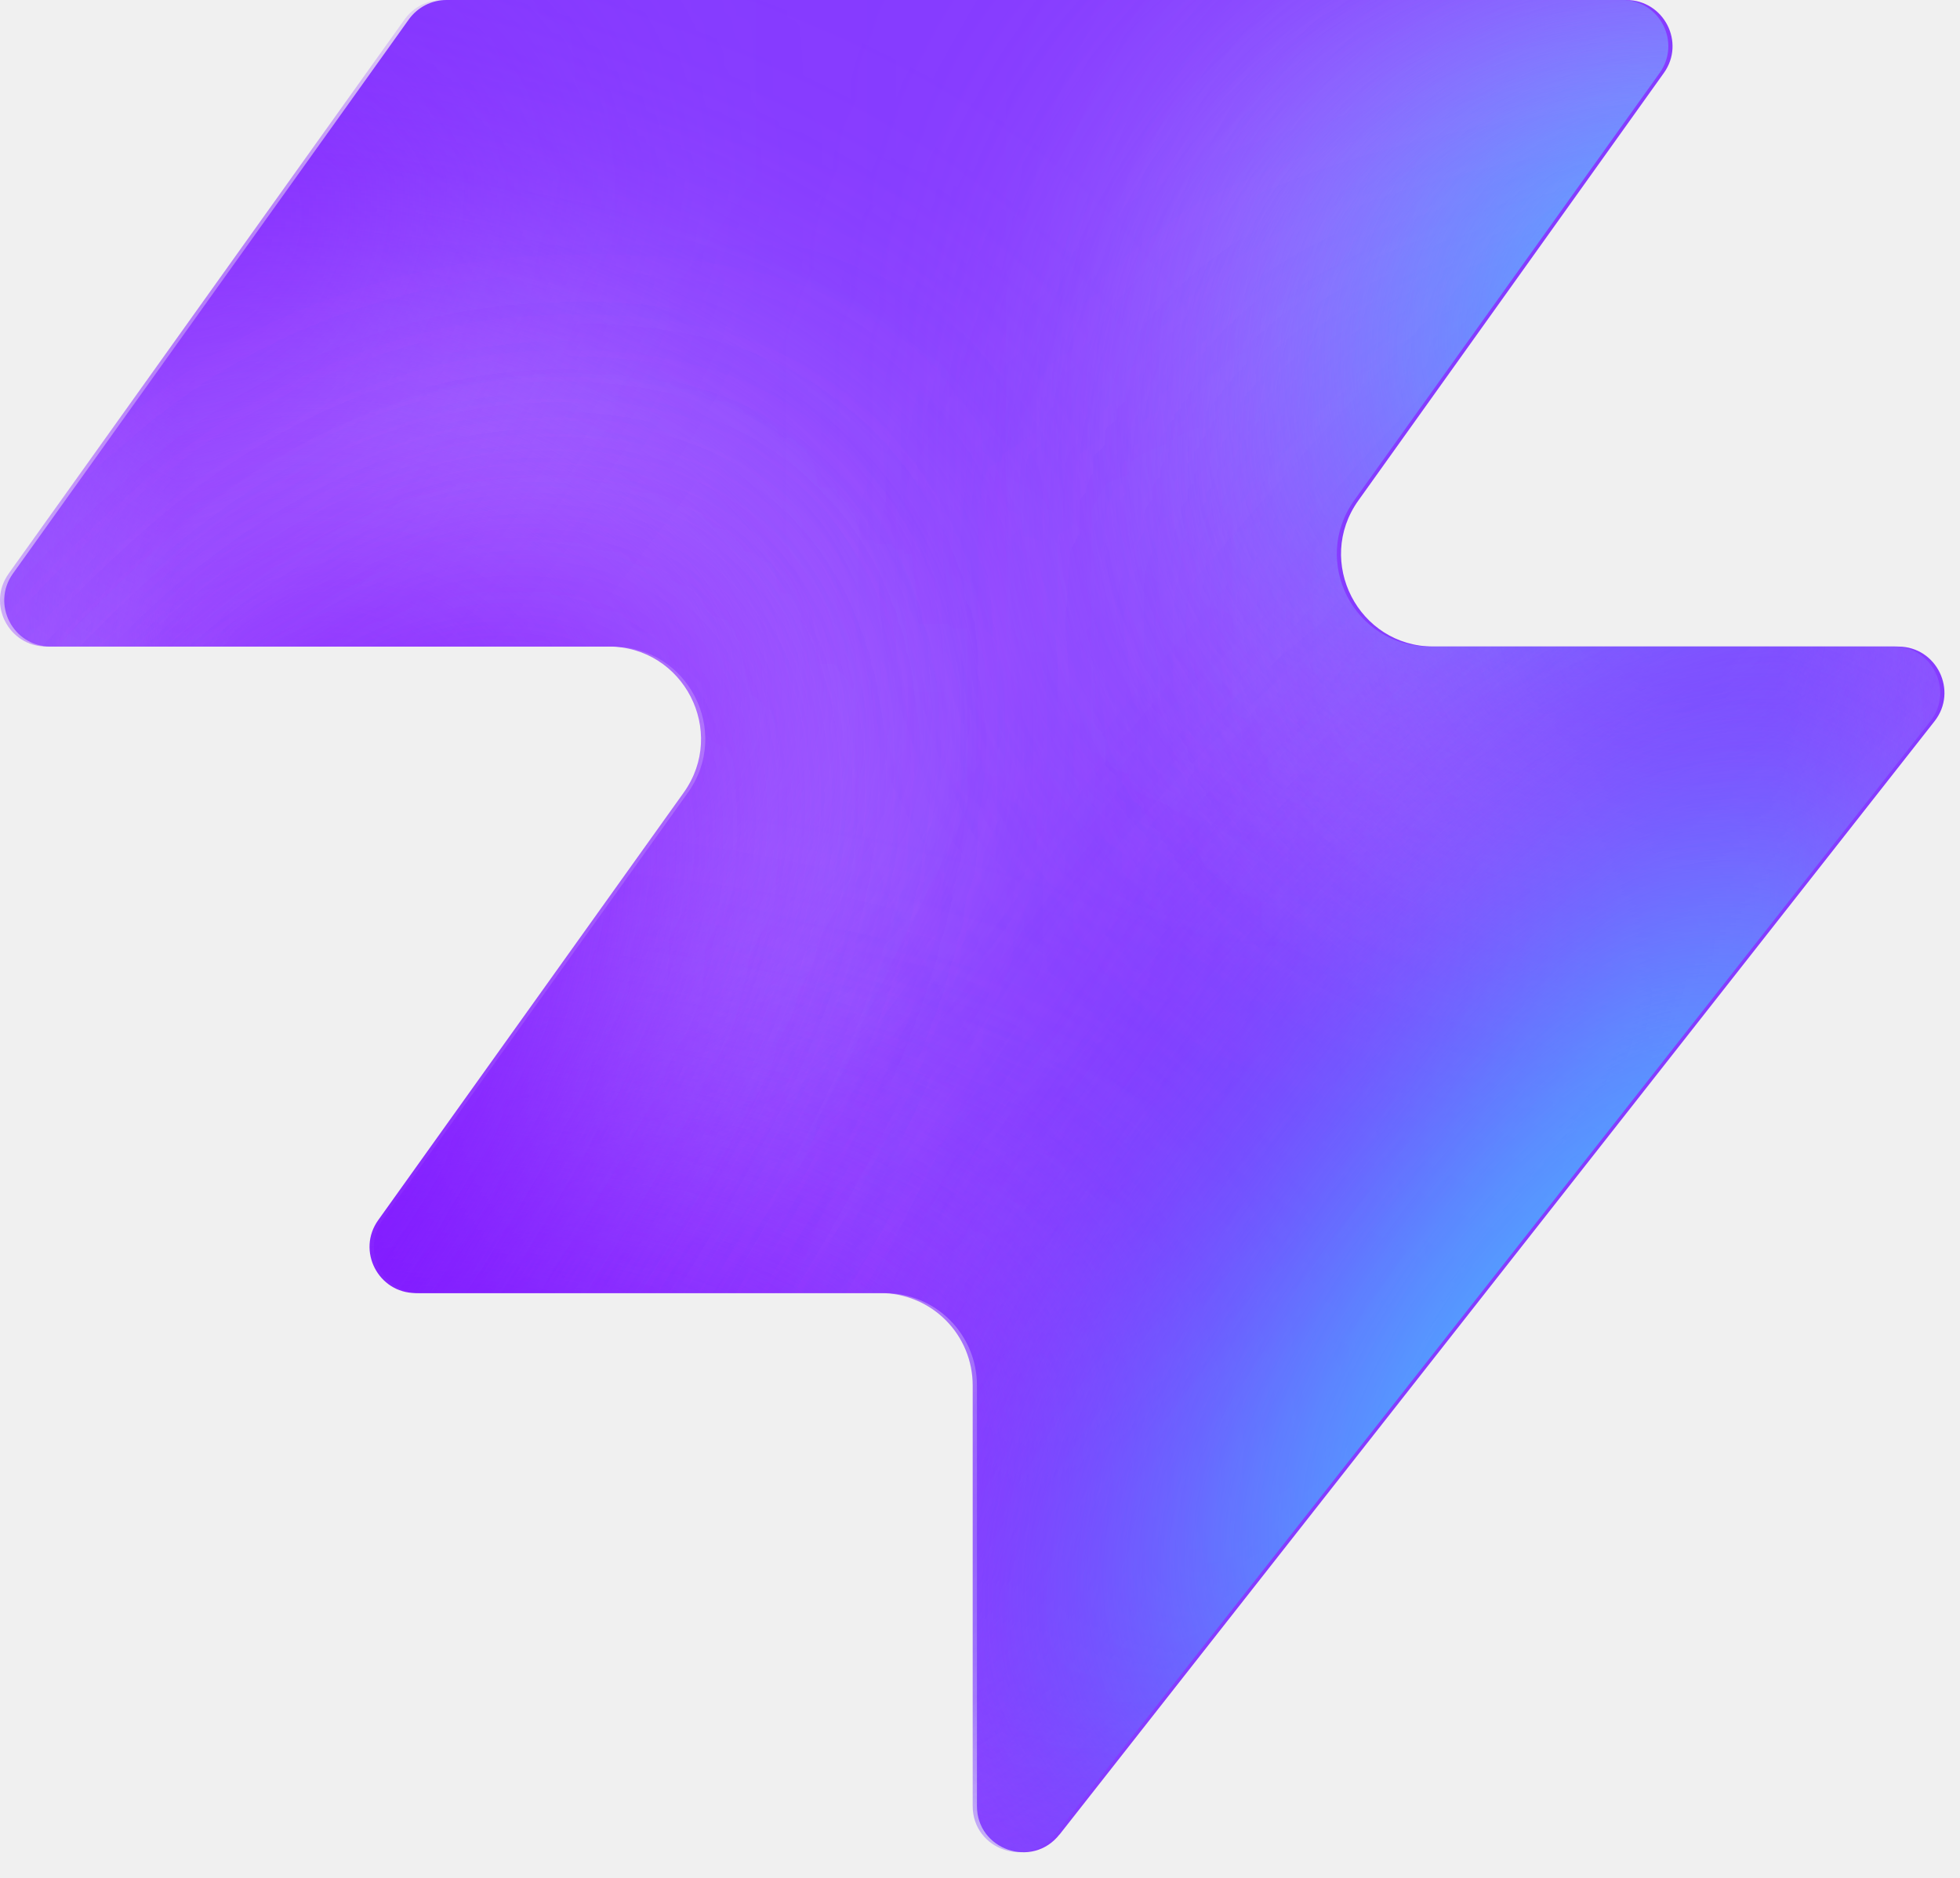
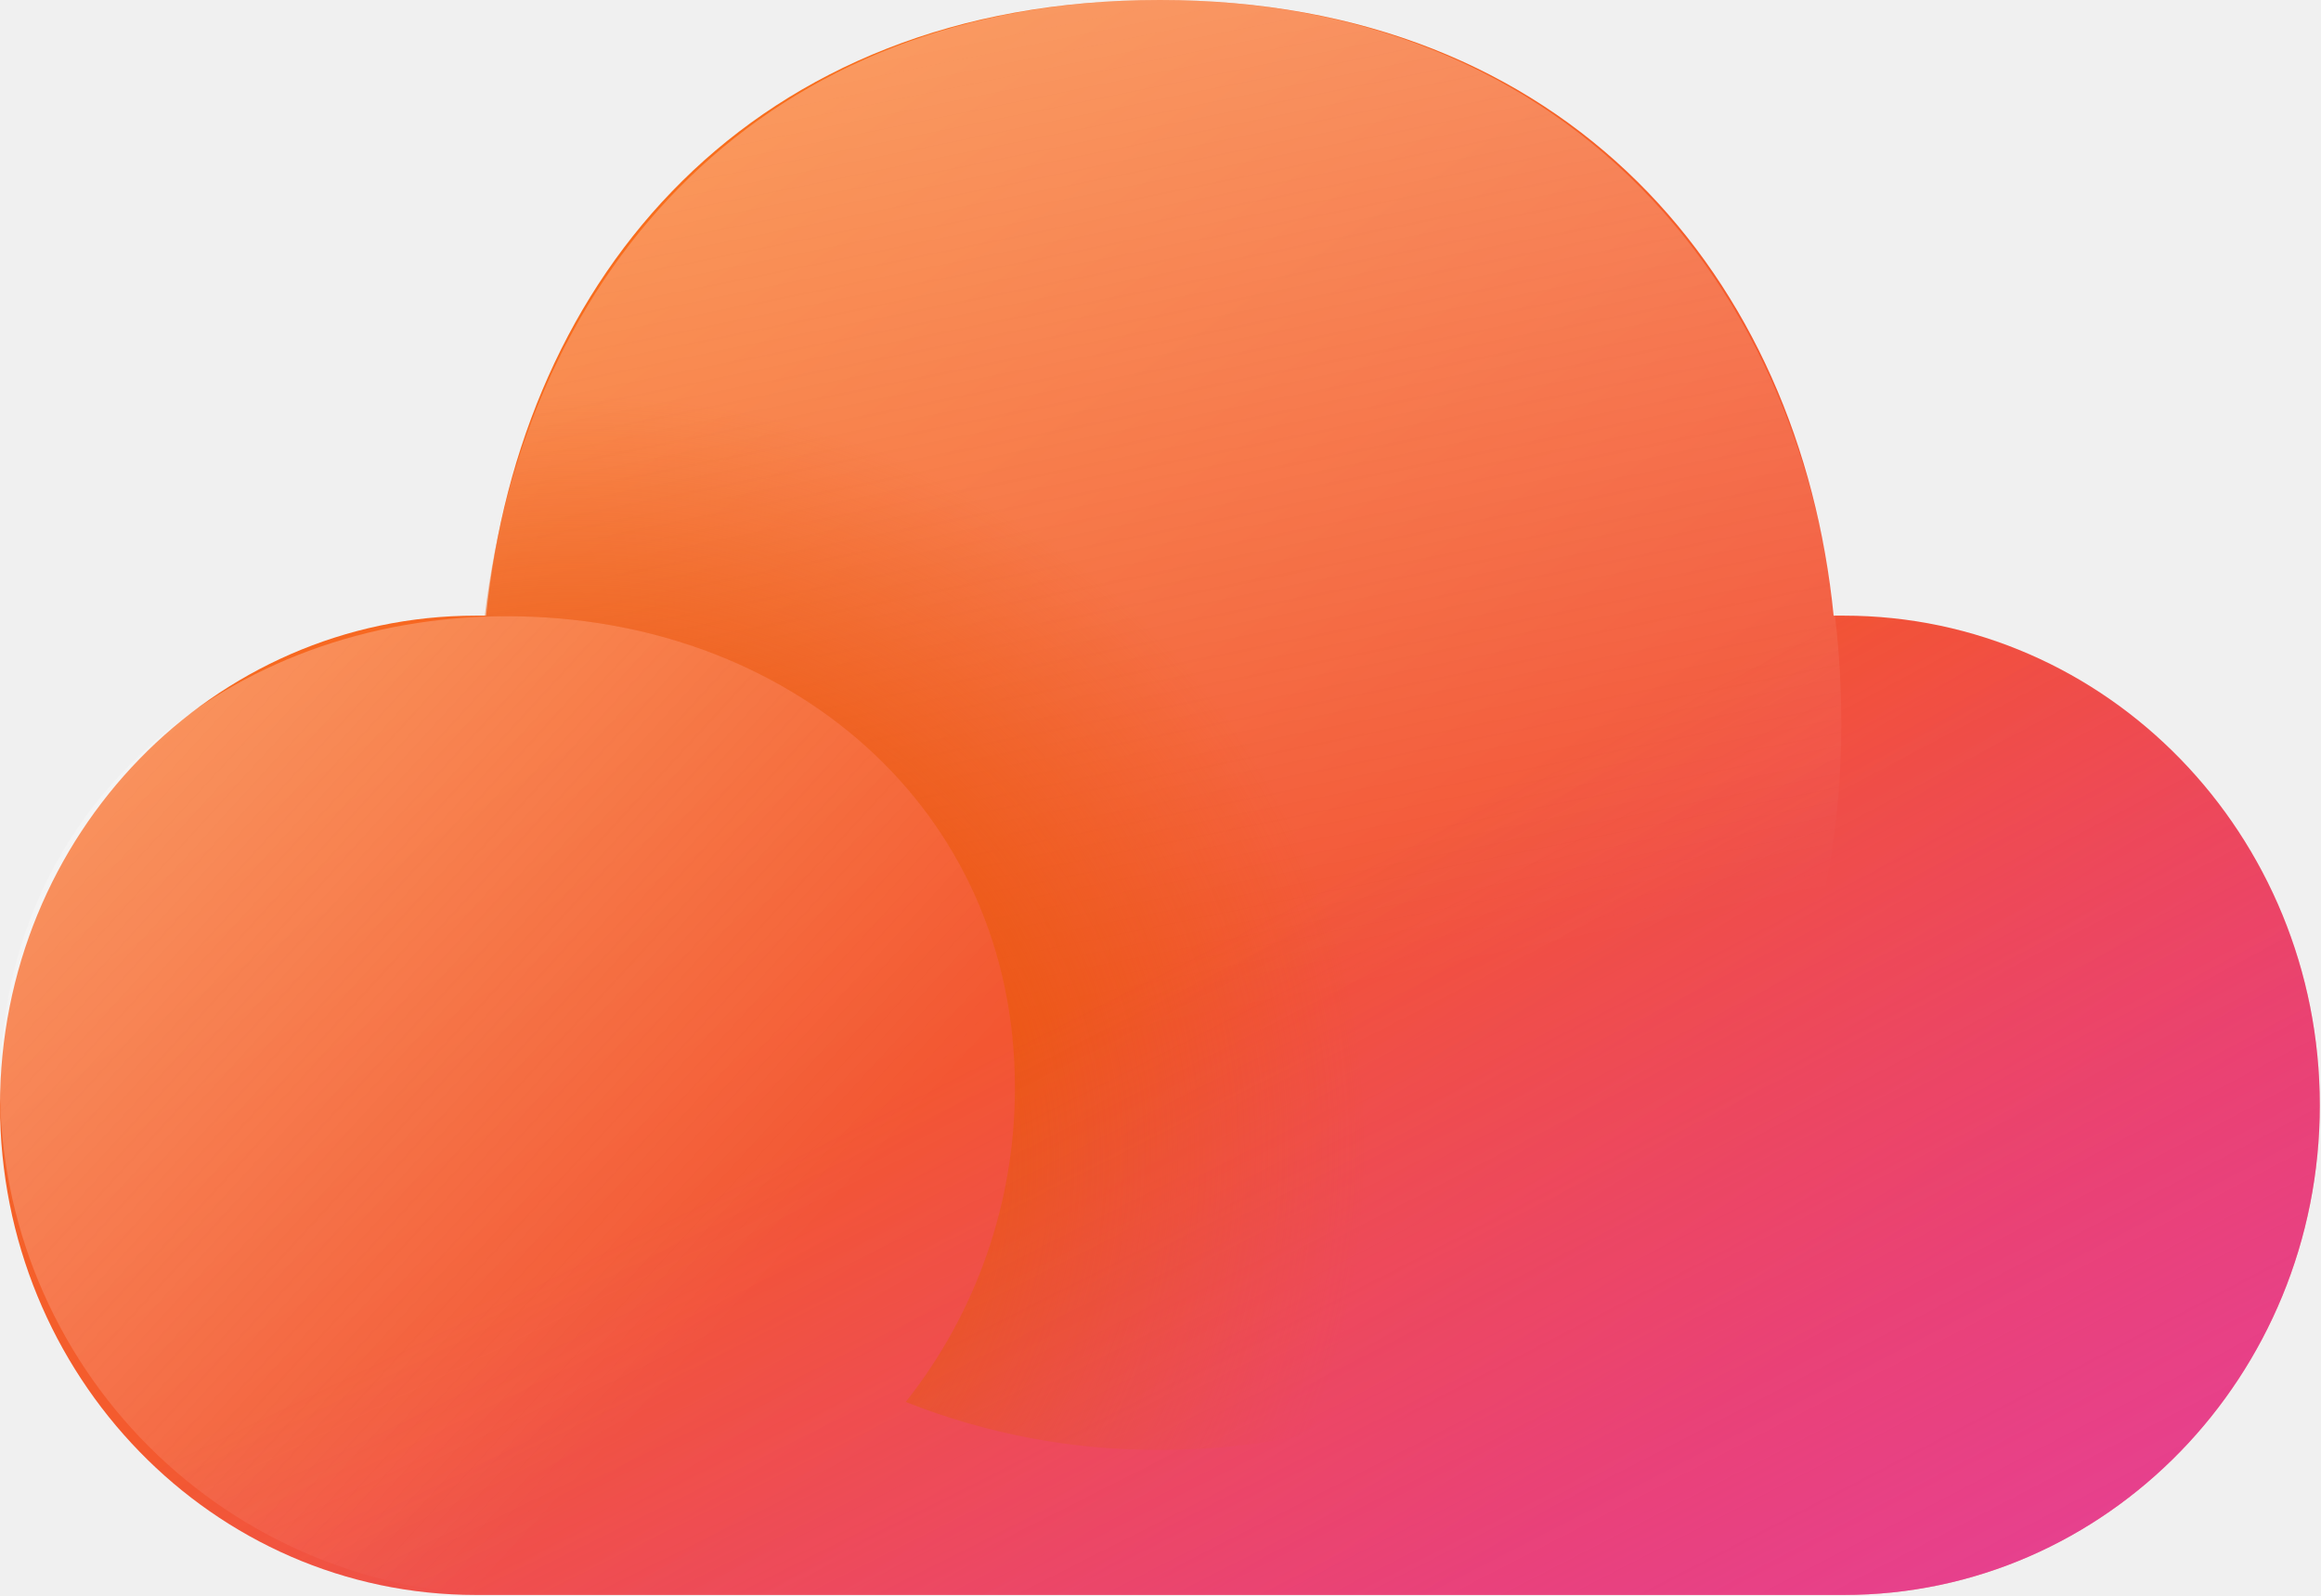
- <svg xmlns="http://www.w3.org/2000/svg" width="48" height="46" fill="none" viewBox="0 0 48 46">
-   <path fill="#863bff" d="M25.946 44.938c-.664.845-2.021.375-2.021-.698V33.937a2.26 2.26 0 0 0-2.262-2.262H10.287c-.92 0-1.456-1.04-.92-1.788l7.48-10.471c1.07-1.497 0-3.578-1.842-3.578H1.237c-.92 0-1.456-1.04-.92-1.788L10.013.474c.214-.297.556-.474.92-.474h28.894c.92 0 1.456 1.04.92 1.788l-7.48 10.471c-1.07 1.498 0 3.579 1.842 3.579h11.377c.943 0 1.473 1.088.89 1.83L25.947 44.94z" style="fill:#863bff;fill:color(display-p3 .525 .23 1);fill-opacity:1" />
-   <mask id="a" width="48" height="46" x="0" y="0" maskUnits="userSpaceOnUse" style="mask-type:alpha">
-     <path fill="#000" d="M25.842 44.938c-.664.844-2.021.375-2.021-.698V33.937a2.26 2.26 0 0 0-2.262-2.262H10.183c-.92 0-1.456-1.04-.92-1.788l7.48-10.471c1.07-1.498 0-3.579-1.842-3.579H1.133c-.92 0-1.456-1.04-.92-1.787L9.91.473c.214-.297.556-.474.92-.474h28.894c.92 0 1.456 1.04.92 1.788l-7.48 10.471c-1.07 1.498 0 3.578 1.842 3.578h11.377c.943 0 1.473 1.088.89 1.832L25.843 44.94z" style="fill:#000;fill-opacity:1" />
-   </mask>
-   <g mask="url(#a)">
-     <g filter="url(#b)">
-       <ellipse cx="5.508" cy="14.704" fill="#ede6ff" rx="5.508" ry="14.704" style="fill:#ede6ff;fill:color(display-p3 .927 .903 1);fill-opacity:1" transform="matrix(.00324 1 1 -.00324 -4.47 31.516)" />
-     </g>
-     <g filter="url(#c)">
-       <ellipse cx="10.399" cy="29.851" fill="#ede6ff" rx="10.399" ry="29.851" style="fill:#ede6ff;fill:color(display-p3 .927 .903 1);fill-opacity:1" transform="matrix(.00324 1 1 -.00324 -39.328 7.883)" />
-     </g>
-     <g filter="url(#d)">
-       <ellipse cx="5.508" cy="30.487" fill="#7e14ff" rx="5.508" ry="30.487" style="fill:#7e14ff;fill:color(display-p3 .492 .077 1);fill-opacity:1" transform="rotate(89.814 -25.913 -14.639)scale(1 -1)" />
-     </g>
-     <g filter="url(#e)">
-       <ellipse cx="5.508" cy="30.599" fill="#7e14ff" rx="5.508" ry="30.599" style="fill:#7e14ff;fill:color(display-p3 .492 .077 1);fill-opacity:1" transform="rotate(89.814 -32.644 -3.334)scale(1 -1)" />
-     </g>
-     <g filter="url(#f)">
-       <ellipse cx="5.508" cy="30.599" fill="#7e14ff" rx="5.508" ry="30.599" style="fill:#7e14ff;fill:color(display-p3 .492 .077 1);fill-opacity:1" transform="matrix(.00324 1 1 -.00324 -34.34 30.47)" />
-     </g>
-     <g filter="url(#g)">
-       <ellipse cx="14.072" cy="22.078" fill="#ede6ff" rx="14.072" ry="22.078" style="fill:#ede6ff;fill:color(display-p3 .927 .903 1);fill-opacity:1" transform="rotate(93.35 24.506 48.493)scale(-1 1)" />
-     </g>
-     <g filter="url(#h)">
-       <ellipse cx="3.47" cy="21.501" fill="#7e14ff" rx="3.47" ry="21.501" style="fill:#7e14ff;fill:color(display-p3 .492 .077 1);fill-opacity:1" transform="rotate(89.009 28.708 47.59)scale(-1 1)" />
-     </g>
-     <g filter="url(#i)">
-       <ellipse cx="3.47" cy="21.501" fill="#7e14ff" rx="3.47" ry="21.501" style="fill:#7e14ff;fill:color(display-p3 .492 .077 1);fill-opacity:1" transform="rotate(89.009 28.708 47.59)scale(-1 1)" />
-     </g>
-     <g filter="url(#j)">
-       <ellipse cx=".387" cy="8.972" fill="#7e14ff" rx="4.407" ry="29.108" style="fill:#7e14ff;fill:color(display-p3 .492 .077 1);fill-opacity:1" transform="rotate(39.51 .387 8.972)" />
-     </g>
-     <g filter="url(#k)">
-       <ellipse cx="47.523" cy="-6.092" fill="#7e14ff" rx="4.407" ry="29.108" style="fill:#7e14ff;fill:color(display-p3 .492 .077 1);fill-opacity:1" transform="rotate(37.892 47.523 -6.092)" />
-     </g>
-     <g filter="url(#l)">
-       <ellipse cx="41.412" cy="6.333" fill="#47bfff" rx="5.971" ry="9.665" style="fill:#47bfff;fill:color(display-p3 .28 .748 1);fill-opacity:1" transform="rotate(37.892 41.412 6.333)" />
-     </g>
-     <g filter="url(#m)">
-       <ellipse cx="-1.879" cy="38.332" fill="#7e14ff" rx="4.407" ry="29.108" style="fill:#7e14ff;fill:color(display-p3 .492 .077 1);fill-opacity:1" transform="rotate(37.892 -1.88 38.332)" />
-     </g>
-     <g filter="url(#n)">
-       <ellipse cx="-1.879" cy="38.332" fill="#7e14ff" rx="4.407" ry="29.108" style="fill:#7e14ff;fill:color(display-p3 .492 .077 1);fill-opacity:1" transform="rotate(37.892 -1.88 38.332)" />
-     </g>
-     <g filter="url(#o)">
-       <ellipse cx="35.651" cy="29.907" fill="#7e14ff" rx="4.407" ry="29.108" style="fill:#7e14ff;fill:color(display-p3 .492 .077 1);fill-opacity:1" transform="rotate(37.892 35.651 29.907)" />
-     </g>
-     <g filter="url(#p)">
-       <ellipse cx="38.418" cy="32.4" fill="#47bfff" rx="5.971" ry="15.297" style="fill:#47bfff;fill:color(display-p3 .28 .748 1);fill-opacity:1" transform="rotate(37.892 38.418 32.4)" />
-     </g>
+ <svg xmlns="http://www.w3.org/2000/svg" width="1151" height="791" viewBox="0 0 1151 791" fill="none">
+   <g clip-path="url(#clip0_10325_4774)">
+     <path d="M575.2 0C777.742 0 892.639 138.264 909.319 305.287H914.352C1044.78 305.287 1150.4 414 1150.4 548.094C1150.4 682.187 1044.71 790.9 914.424 790.9H235.976C105.621 790.9 0 682.187 0 548.094C0 414 105.693 305.287 235.976 305.287H241.081C257.905 137.185 372.658 0 575.2 0Z" fill="url(#paint0_linear_10325_4774)" />
+     <path d="M503.3 539.249C503.3 572.296 496.791 605.02 484.144 635.551C471.498 666.083 452.961 693.825 429.593 717.193C406.226 740.56 378.484 759.097 347.952 771.744C317.421 784.39 284.697 790.899 251.65 790.899C218.603 790.899 185.879 784.39 155.348 771.744C124.816 759.097 97.074 740.56 73.707 717.193C50.339 693.825 31.802 666.083 19.156 635.551C6.509 605.02 -4.92441e-07 572.296 0 539.249C0 400.267 112.667 305.574 251.65 305.574C390.633 305.574 503.3 400.267 503.3 539.249Z" fill="url(#paint1_linear_10325_4774)" fill-opacity="0.3" />
+     <path d="M575.201 719C773.717 719 913.131 558.016 913.131 359.5C913.131 160.984 790.901 0 575.201 0C379.346 0 260.567 132.727 240.363 305.791C244.102 305.647 247.864 305.575 251.651 305.575C390.634 305.575 503.301 400.267 503.301 539.25C503.416 595.862 484.33 650.839 449.16 695.201C489.269 711.108 532.053 719.186 575.201 719Z" fill="url(#paint2_linear_10325_4774)" fill-opacity="0.3" />
+     <path d="M575.201 719C773.717 719 913.131 558.016 913.131 359.5C913.131 160.984 790.901 0 575.201 0C379.346 0 260.567 132.727 240.363 305.791C244.102 305.647 247.864 305.575 251.651 305.575C390.634 305.575 503.301 400.267 503.301 539.25C503.416 595.862 484.33 650.839 449.16 695.201C489.269 711.108 532.053 719.186 575.201 719Z" fill="url(#paint3_radial_10325_4774)" />
+     <path d="M575.2 0C777.742 0 892.639 138.264 909.319 305.287H914.352C1044.78 305.287 1150.4 414 1150.4 548.094C1150.4 682.187 1044.71 790.9 914.424 790.9H235.976C105.621 790.9 0 682.187 0 548.094C0 414 105.693 305.287 235.976 305.287H241.081C257.905 137.185 372.658 0 575.2 0Z" fill="url(#paint4_radial_10325_4774)" fill-opacity="0.5" />
  </g>
  <defs>
-     <filter id="b" width="60.045" height="41.654" x="-19.77" y="16.149" color-interpolation-filters="sRGB" filterUnits="userSpaceOnUse">
-       <feFlood flood-opacity="0" result="BackgroundImageFix" />
-       <feBlend in="SourceGraphic" in2="BackgroundImageFix" result="shape" />
-       <feGaussianBlur result="effect1_foregroundBlur_2002_17158" stdDeviation="7.659" />
-     </filter>
-     <filter id="c" width="90.34" height="51.437" x="-54.613" y="-7.533" color-interpolation-filters="sRGB" filterUnits="userSpaceOnUse">
-       <feFlood flood-opacity="0" result="BackgroundImageFix" />
-       <feBlend in="SourceGraphic" in2="BackgroundImageFix" result="shape" />
-       <feGaussianBlur result="effect1_foregroundBlur_2002_17158" stdDeviation="7.659" />
-     </filter>
-     <filter id="d" width="79.355" height="29.4" x="-49.64" y="2.03" color-interpolation-filters="sRGB" filterUnits="userSpaceOnUse">
-       <feFlood flood-opacity="0" result="BackgroundImageFix" />
-       <feBlend in="SourceGraphic" in2="BackgroundImageFix" result="shape" />
-       <feGaussianBlur result="effect1_foregroundBlur_2002_17158" stdDeviation="4.596" />
-     </filter>
-     <filter id="e" width="79.579" height="29.4" x="-45.045" y="20.029" color-interpolation-filters="sRGB" filterUnits="userSpaceOnUse">
-       <feFlood flood-opacity="0" result="BackgroundImageFix" />
-       <feBlend in="SourceGraphic" in2="BackgroundImageFix" result="shape" />
-       <feGaussianBlur result="effect1_foregroundBlur_2002_17158" stdDeviation="4.596" />
-     </filter>
-     <filter id="f" width="79.579" height="29.4" x="-43.513" y="21.178" color-interpolation-filters="sRGB" filterUnits="userSpaceOnUse">
-       <feFlood flood-opacity="0" result="BackgroundImageFix" />
-       <feBlend in="SourceGraphic" in2="BackgroundImageFix" result="shape" />
-       <feGaussianBlur result="effect1_foregroundBlur_2002_17158" stdDeviation="4.596" />
-     </filter>
-     <filter id="g" width="74.749" height="58.852" x="15.756" y="-17.901" color-interpolation-filters="sRGB" filterUnits="userSpaceOnUse">
-       <feFlood flood-opacity="0" result="BackgroundImageFix" />
-       <feBlend in="SourceGraphic" in2="BackgroundImageFix" result="shape" />
-       <feGaussianBlur result="effect1_foregroundBlur_2002_17158" stdDeviation="7.659" />
-     </filter>
-     <filter id="h" width="61.377" height="25.362" x="23.548" y="2.284" color-interpolation-filters="sRGB" filterUnits="userSpaceOnUse">
-       <feFlood flood-opacity="0" result="BackgroundImageFix" />
-       <feBlend in="SourceGraphic" in2="BackgroundImageFix" result="shape" />
-       <feGaussianBlur result="effect1_foregroundBlur_2002_17158" stdDeviation="4.596" />
-     </filter>
-     <filter id="i" width="61.377" height="25.362" x="23.548" y="2.284" color-interpolation-filters="sRGB" filterUnits="userSpaceOnUse">
-       <feFlood flood-opacity="0" result="BackgroundImageFix" />
-       <feBlend in="SourceGraphic" in2="BackgroundImageFix" result="shape" />
-       <feGaussianBlur result="effect1_foregroundBlur_2002_17158" stdDeviation="4.596" />
-     </filter>
-     <filter id="j" width="56.045" height="63.649" x="-27.636" y="-22.853" color-interpolation-filters="sRGB" filterUnits="userSpaceOnUse">
-       <feFlood flood-opacity="0" result="BackgroundImageFix" />
-       <feBlend in="SourceGraphic" in2="BackgroundImageFix" result="shape" />
-       <feGaussianBlur result="effect1_foregroundBlur_2002_17158" stdDeviation="4.596" />
-     </filter>
-     <filter id="k" width="54.814" height="64.646" x="20.116" y="-38.415" color-interpolation-filters="sRGB" filterUnits="userSpaceOnUse">
-       <feFlood flood-opacity="0" result="BackgroundImageFix" />
-       <feBlend in="SourceGraphic" in2="BackgroundImageFix" result="shape" />
-       <feGaussianBlur result="effect1_foregroundBlur_2002_17158" stdDeviation="4.596" />
-     </filter>
-     <filter id="l" width="33.541" height="35.313" x="24.641" y="-11.323" color-interpolation-filters="sRGB" filterUnits="userSpaceOnUse">
-       <feFlood flood-opacity="0" result="BackgroundImageFix" />
-       <feBlend in="SourceGraphic" in2="BackgroundImageFix" result="shape" />
-       <feGaussianBlur result="effect1_foregroundBlur_2002_17158" stdDeviation="4.596" />
-     </filter>
-     <filter id="m" width="54.814" height="64.646" x="-29.286" y="6.009" color-interpolation-filters="sRGB" filterUnits="userSpaceOnUse">
-       <feFlood flood-opacity="0" result="BackgroundImageFix" />
-       <feBlend in="SourceGraphic" in2="BackgroundImageFix" result="shape" />
-       <feGaussianBlur result="effect1_foregroundBlur_2002_17158" stdDeviation="4.596" />
-     </filter>
-     <filter id="n" width="54.814" height="64.646" x="-29.286" y="6.009" color-interpolation-filters="sRGB" filterUnits="userSpaceOnUse">
-       <feFlood flood-opacity="0" result="BackgroundImageFix" />
-       <feBlend in="SourceGraphic" in2="BackgroundImageFix" result="shape" />
-       <feGaussianBlur result="effect1_foregroundBlur_2002_17158" stdDeviation="4.596" />
-     </filter>
-     <filter id="o" width="54.814" height="64.646" x="8.244" y="-2.416" color-interpolation-filters="sRGB" filterUnits="userSpaceOnUse">
-       <feFlood flood-opacity="0" result="BackgroundImageFix" />
-       <feBlend in="SourceGraphic" in2="BackgroundImageFix" result="shape" />
-       <feGaussianBlur result="effect1_foregroundBlur_2002_17158" stdDeviation="4.596" />
-     </filter>
-     <filter id="p" width="39.409" height="43.623" x="18.713" y="10.588" color-interpolation-filters="sRGB" filterUnits="userSpaceOnUse">
-       <feFlood flood-opacity="0" result="BackgroundImageFix" />
-       <feBlend in="SourceGraphic" in2="BackgroundImageFix" result="shape" />
-       <feGaussianBlur result="effect1_foregroundBlur_2002_17158" stdDeviation="4.596" />
-     </filter>
+     <linearGradient id="paint0_linear_10325_4774" x1="41.055" y1="148.33" x2="543.852" y2="908.025" gradientUnits="userSpaceOnUse">
+       <stop stop-color="#F97316" />
+       <stop offset="1" stop-color="#EF4444" />
+     </linearGradient>
+     <linearGradient id="paint1_linear_10325_4774" x1="4.95906e-06" y1="388.691" x2="328.439" y2="690.167" gradientUnits="userSpaceOnUse">
+       <stop stop-color="white" />
+       <stop offset="1" stop-color="#FCFCFC" stop-opacity="0" />
+     </linearGradient>
+     <linearGradient id="paint2_linear_10325_4774" x1="356.985" y1="40.48" x2="457.788" y2="533.786" gradientUnits="userSpaceOnUse">
+       <stop stop-color="white" />
+       <stop offset="1" stop-color="#FCFCFC" stop-opacity="0" />
+     </linearGradient>
+     <radialGradient id="paint3_radial_10325_4774" cx="0" cy="0" r="1" gradientTransform="matrix(379.215 -170.763 159.294 353.749 266.75 588.717)" gradientUnits="userSpaceOnUse">
+       <stop offset="0.412" stop-color="#EA580C" />
+       <stop offset="1" stop-color="#EA580C" stop-opacity="0" />
+     </radialGradient>
+     <radialGradient id="paint4_radial_10325_4774" cx="0" cy="0" r="1" gradientUnits="userSpaceOnUse" gradientTransform="translate(527.243 -49.3951) rotate(63.1614) scale(982.068 7166.61)">
+       <stop offset="0.5" stop-color="#DD3CE2" stop-opacity="0" />
+       <stop offset="1" stop-color="#DD3CE2" />
+     </radialGradient>
+     <clipPath id="clip0_10325_4774">
+       <rect width="1151" height="791" fill="white" />
+     </clipPath>
  </defs>
</svg>
